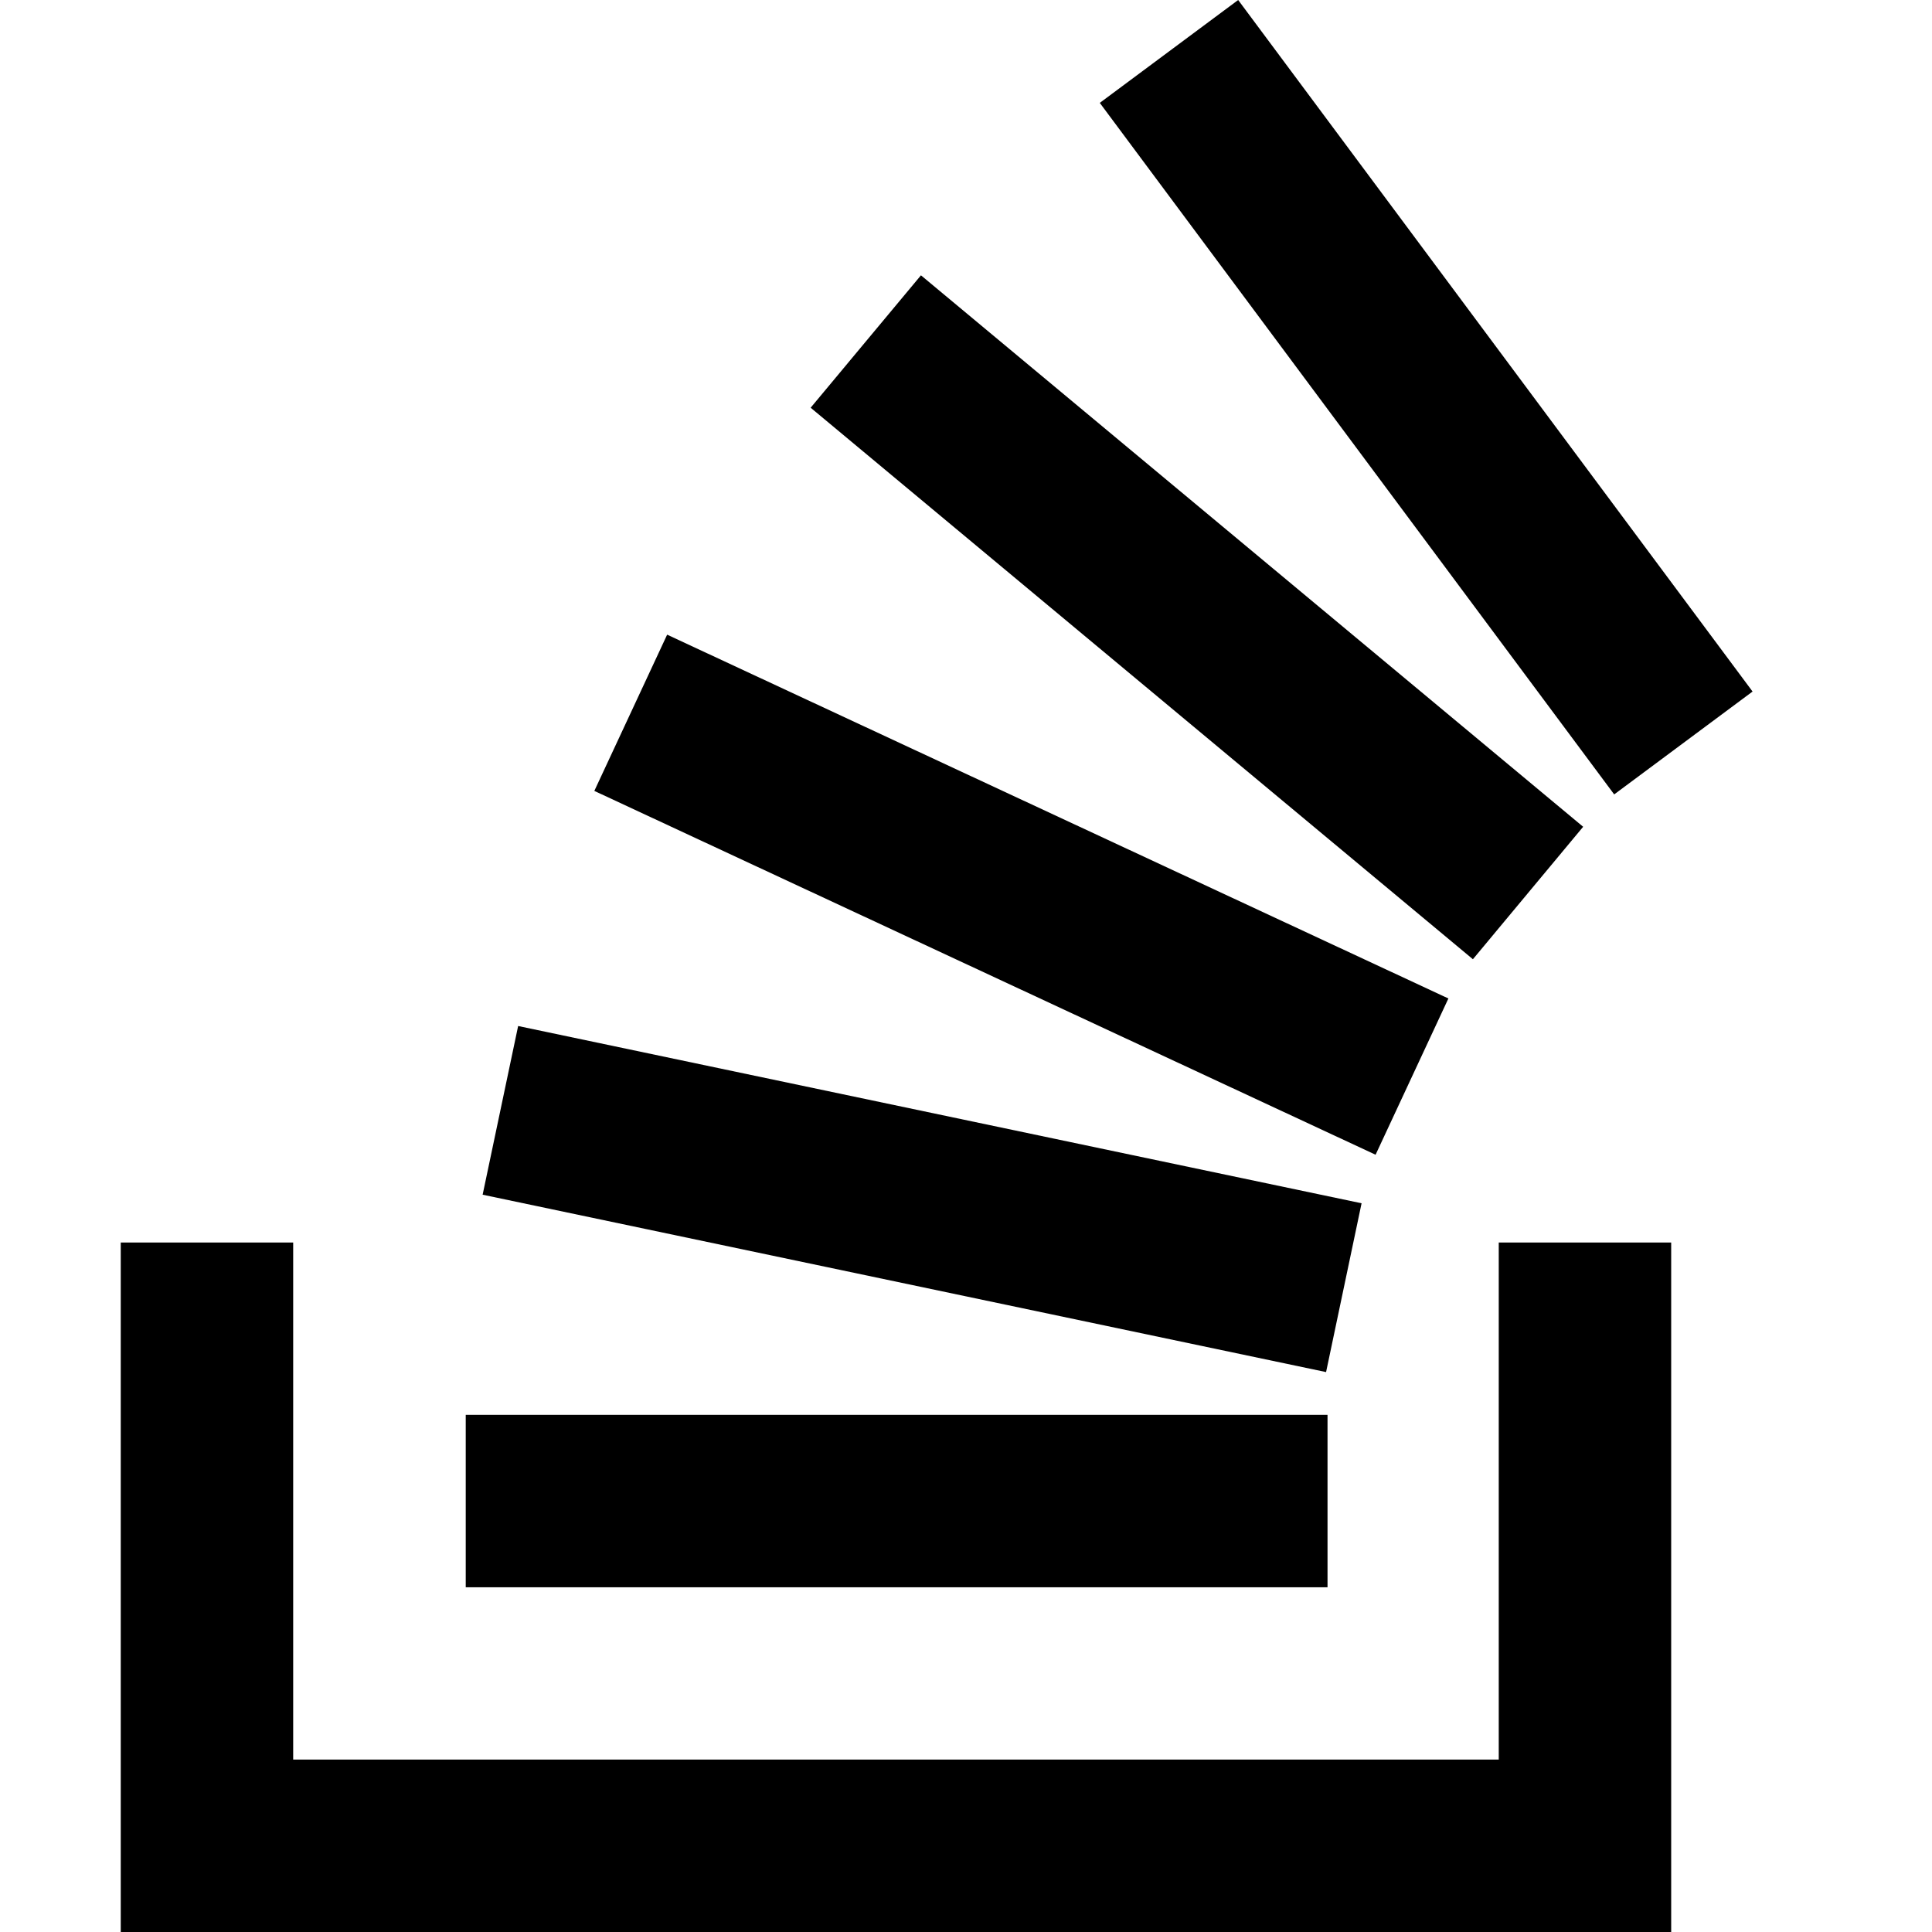
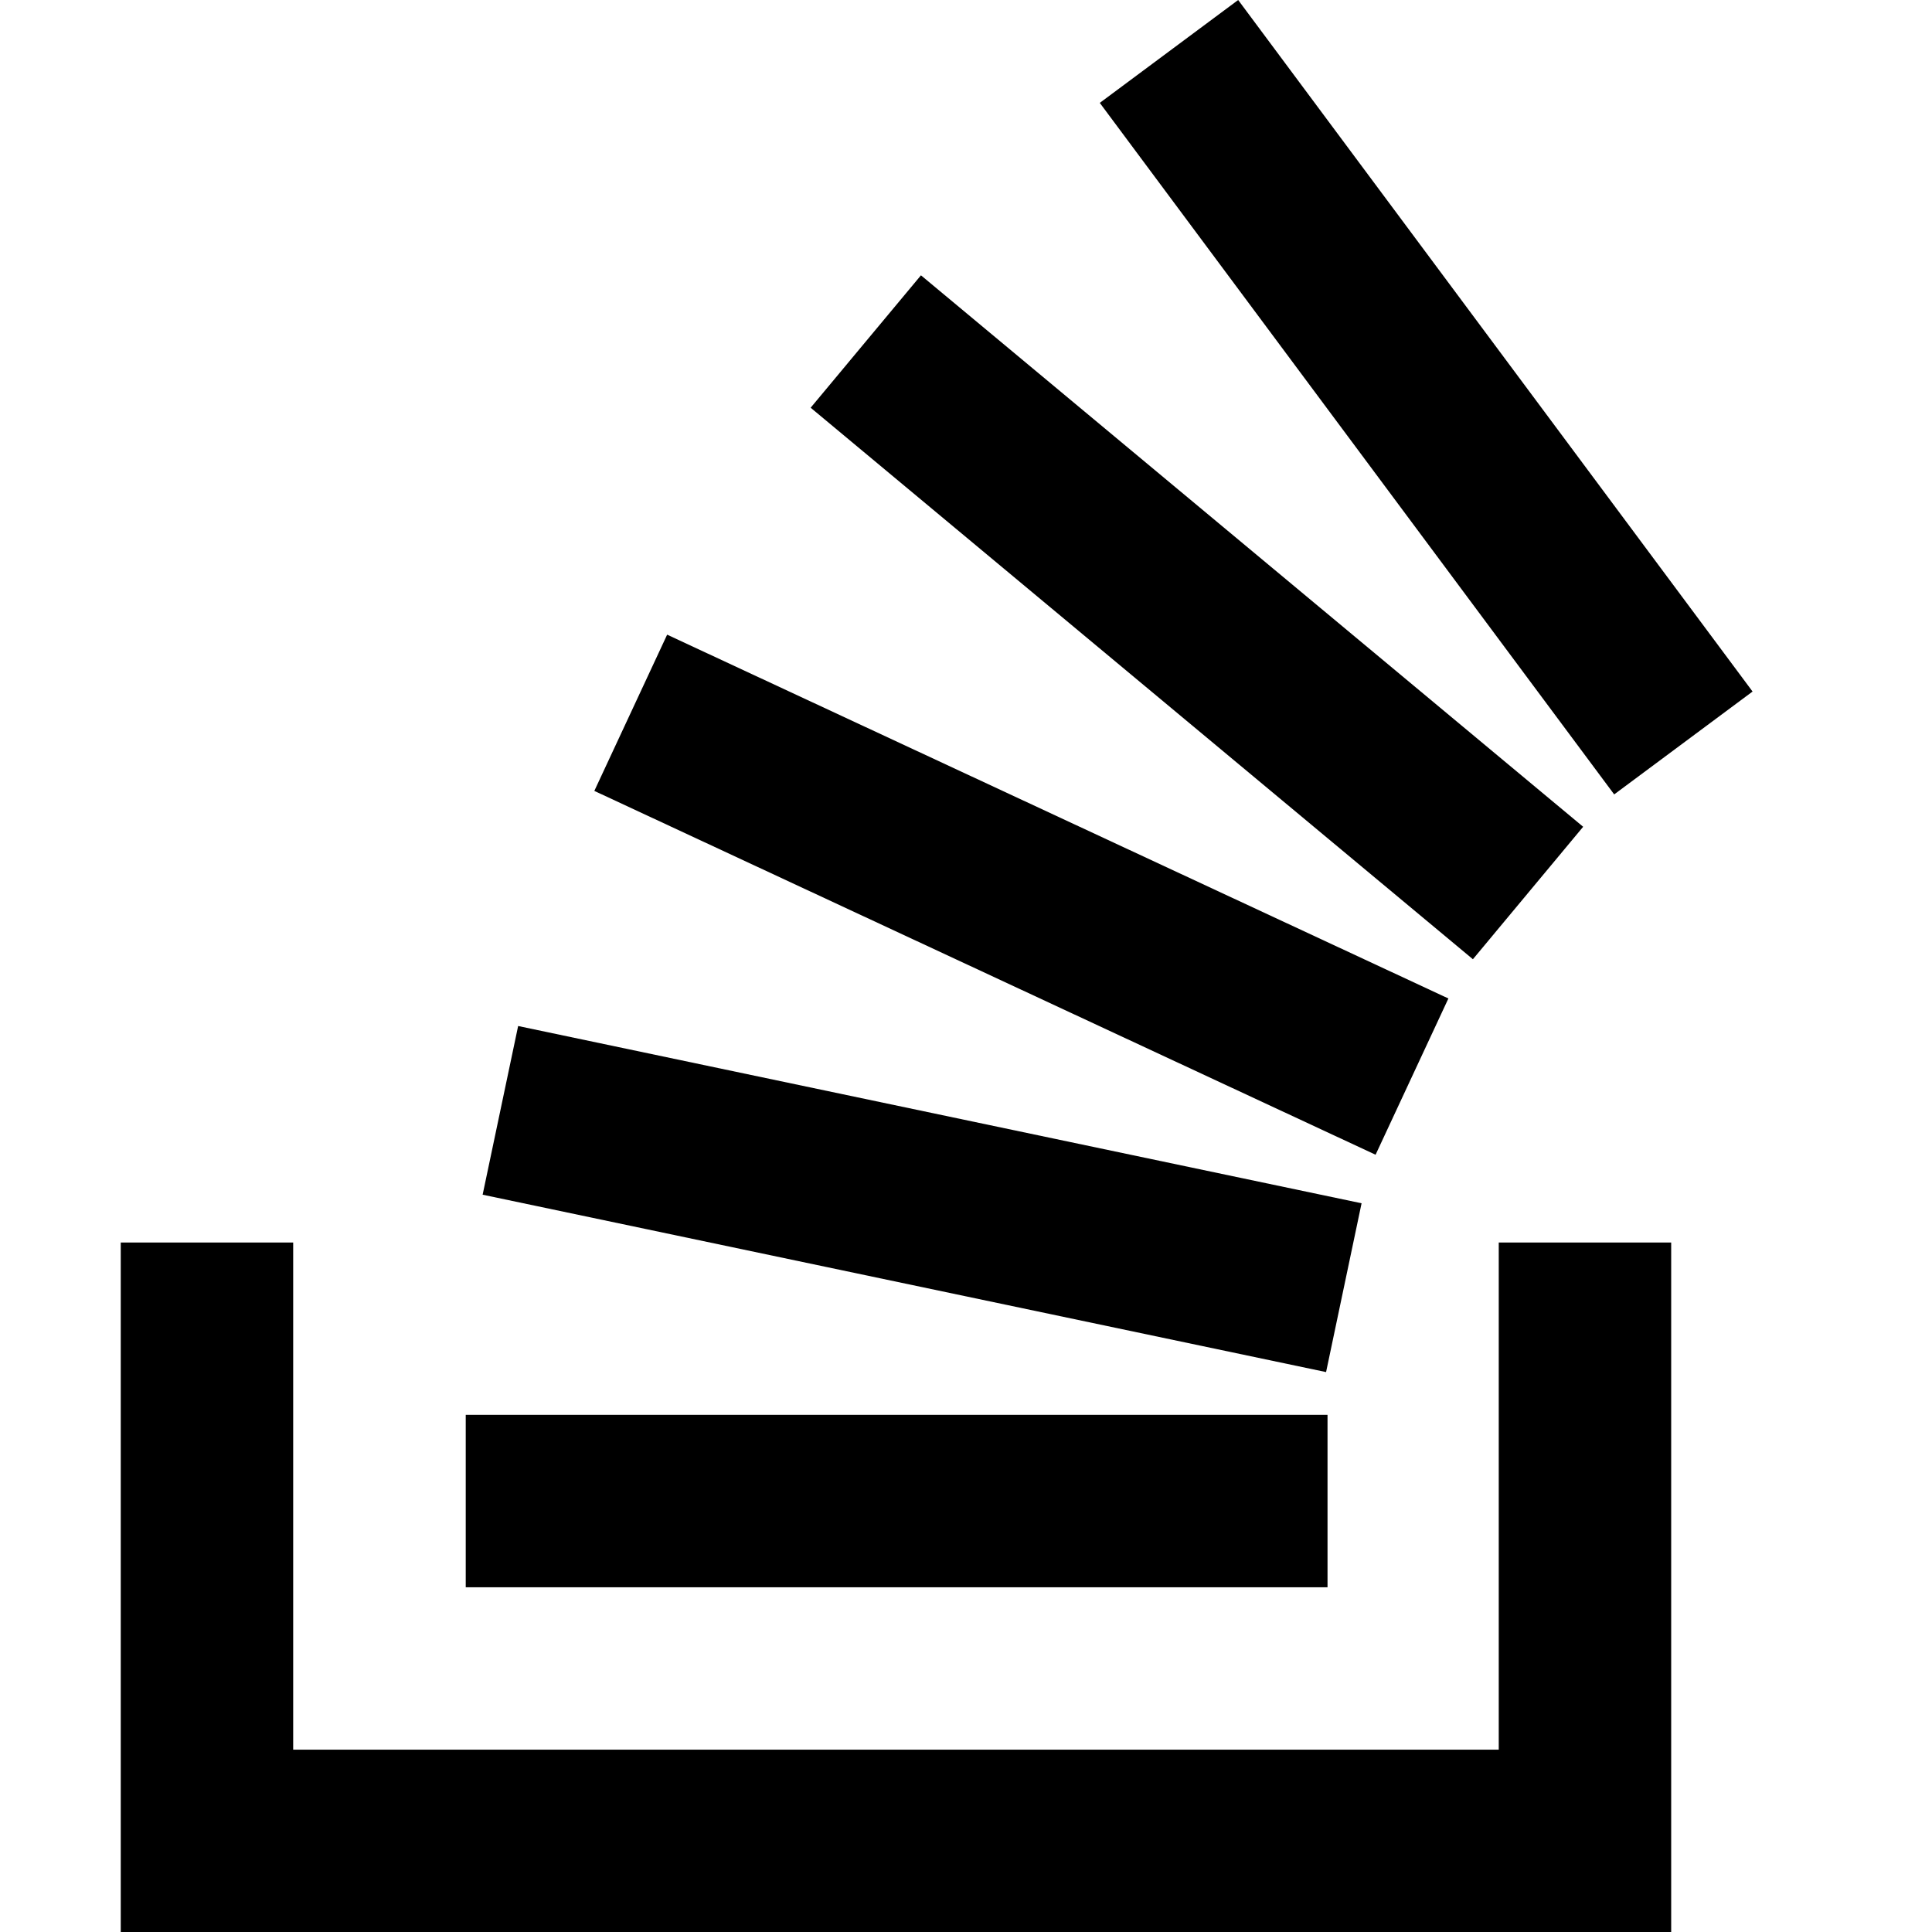
<svg xmlns="http://www.w3.org/2000/svg" width="16" height="16" fill="currentColor" class="bi bi-stack-overflow" viewBox="0 0 16 16">
-   <path d="M12.412 14.572V10.29h1.428V16H1v-5.71h1.428v4.282h9.984z" />
+   <path d="M12.412 14.572V10.29h1.428V16H1v-5.71h1.428v4.2h9.984z" />
  <path d="M3.857 13.145h7.137v-1.428H3.857v1.428zM10.254 0 9.108.852l4.26 5.727 1.146-.852L10.254 0zm-3.54 3.377 5.484 4.567.913-1.097L7.627 2.28l-.914 1.097zM4.922 6.55l6.47 3.013.603-1.294-6.47-3.013-.603 1.294zm-.925 3.344 6.985 1.469.294-1.398-6.985-1.468-.294 1.397z" />
</svg>
